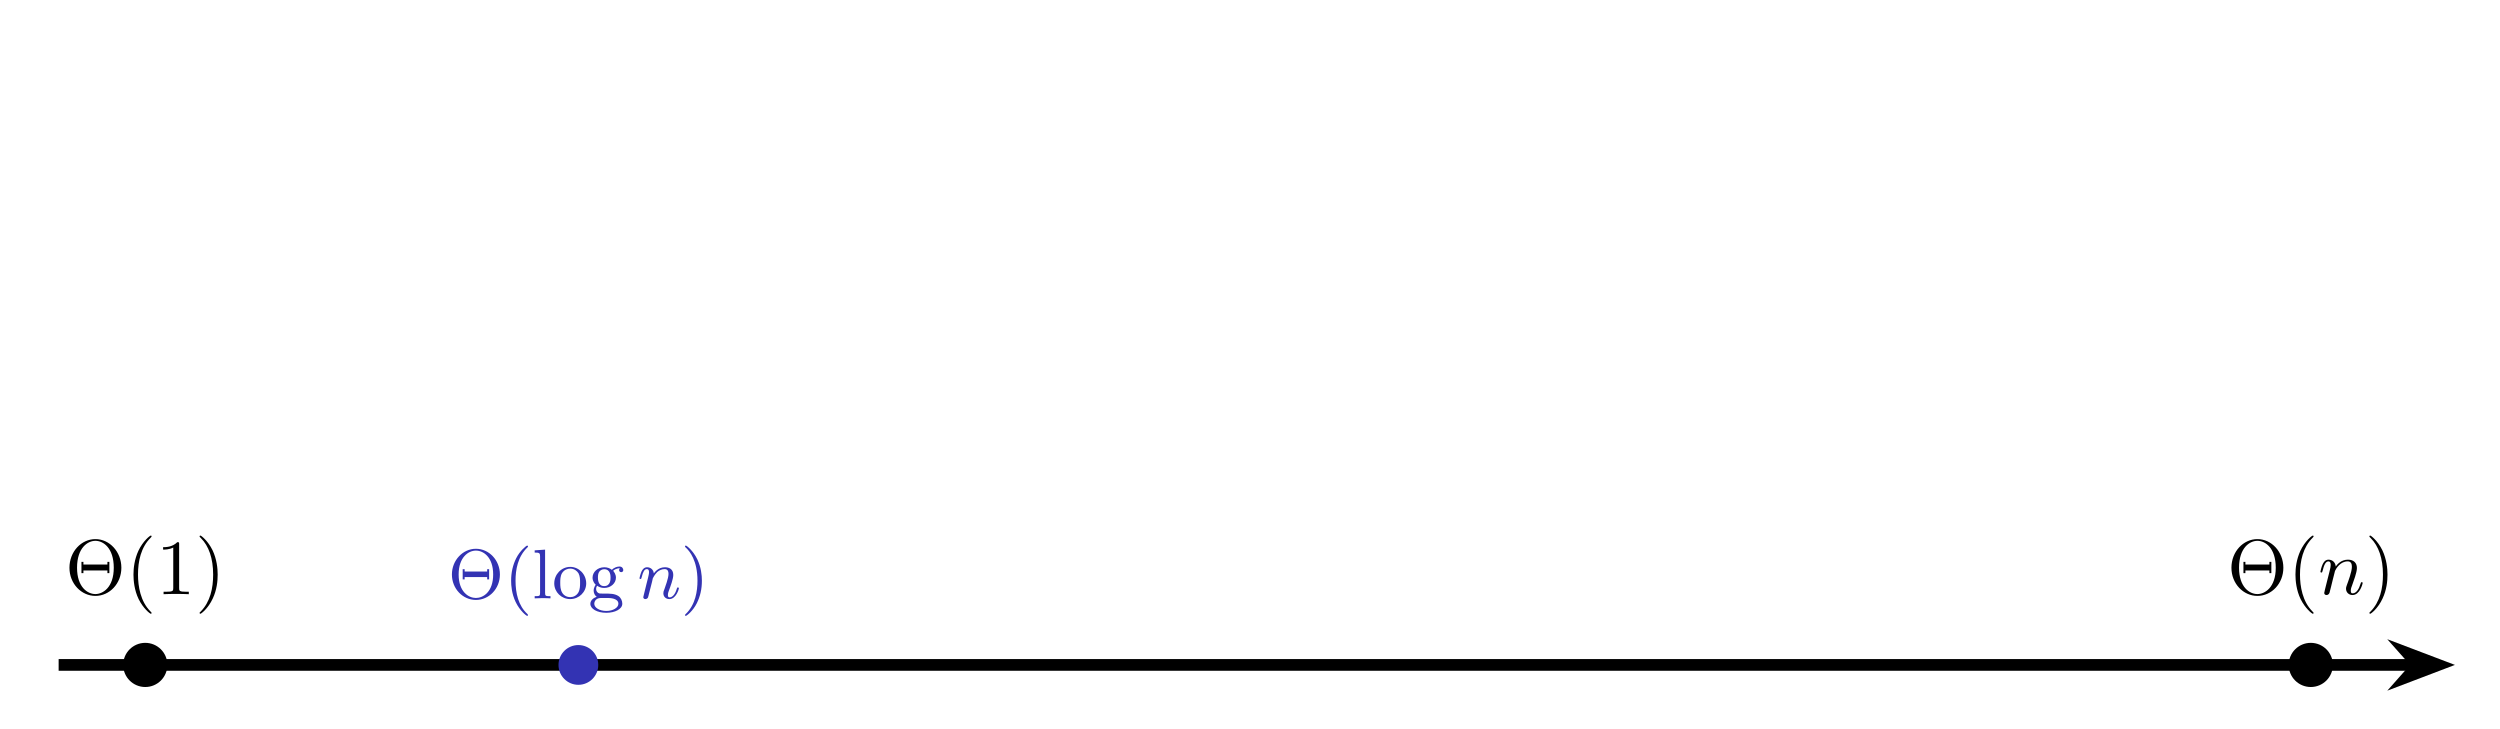
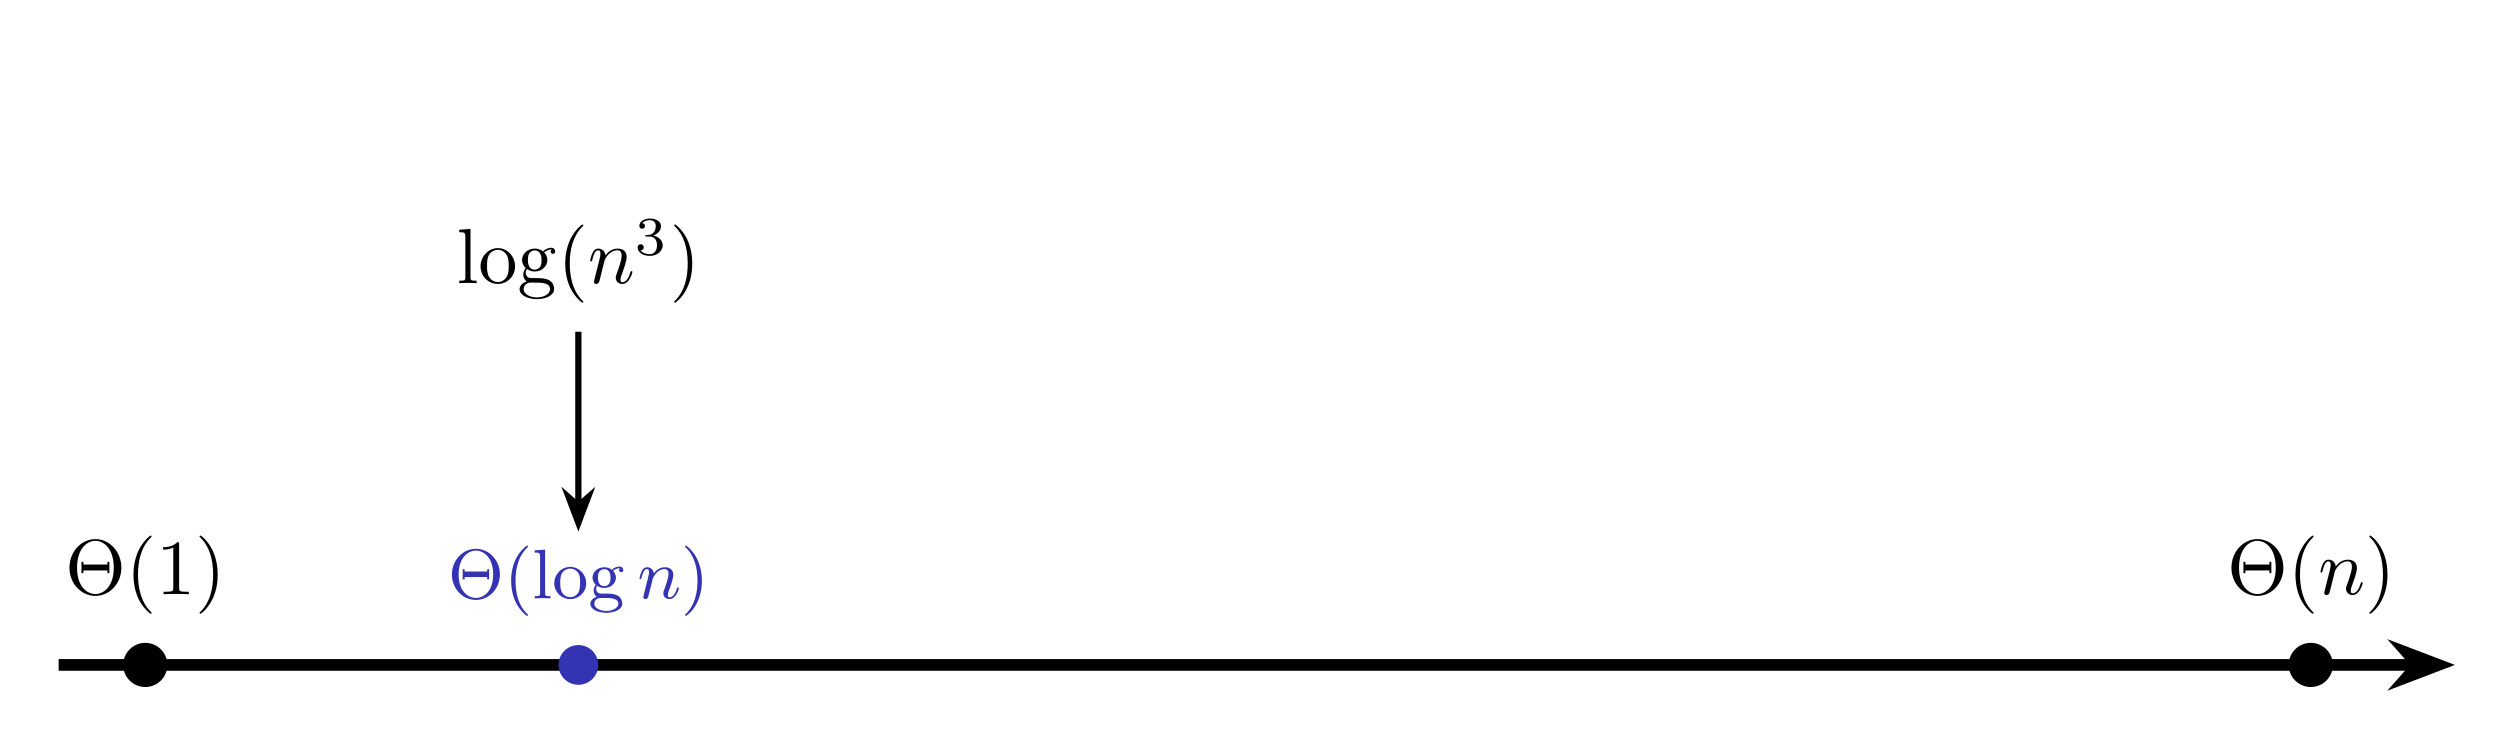
<svg xmlns="http://www.w3.org/2000/svg" xmlns:xlink="http://www.w3.org/1999/xlink" viewBox="0 0 319.073 93.034">
  <defs>
    <g>
      <g id="glyph-0-0">
        <path d="M 7.188 -3.375 C 7.188 -5.406 5.688 -7.031 3.875 -7.031 C 2.078 -7.031 0.562 -5.438 0.562 -3.375 C 0.562 -1.328 2.094 0.219 3.875 0.219 C 5.688 0.219 7.188 -1.359 7.188 -3.375 Z M 3.875 -0.016 C 2.891 -0.016 1.531 -0.875 1.531 -3.375 C 1.531 -5.938 2.906 -6.812 3.875 -6.812 C 4.875 -6.812 6.219 -5.906 6.219 -3.375 C 6.219 -0.844 4.812 -0.016 3.875 -0.016 Z M 5.656 -4.125 L 5.406 -4.125 L 5.406 -3.781 L 2.344 -3.781 L 2.344 -4.125 L 2.094 -4.125 L 2.094 -2.688 L 2.344 -2.688 L 2.344 -3.031 L 5.406 -3.031 L 5.406 -2.688 L 5.656 -2.688 Z M 5.656 -4.125 " />
      </g>
      <g id="glyph-0-1">
        <path d="M 3.297 2.391 C 3.297 2.359 3.297 2.344 3.125 2.172 C 1.891 0.922 1.562 -0.969 1.562 -2.5 C 1.562 -4.234 1.938 -5.969 3.172 -7.203 C 3.297 -7.328 3.297 -7.344 3.297 -7.375 C 3.297 -7.453 3.266 -7.484 3.203 -7.484 C 3.094 -7.484 2.203 -6.797 1.609 -5.531 C 1.109 -4.438 0.984 -3.328 0.984 -2.5 C 0.984 -1.719 1.094 -0.516 1.641 0.625 C 2.25 1.844 3.094 2.5 3.203 2.5 C 3.266 2.5 3.297 2.469 3.297 2.391 Z M 3.297 2.391 " />
      </g>
      <g id="glyph-0-2">
        <path d="M 2.938 -6.375 C 2.938 -6.625 2.938 -6.641 2.703 -6.641 C 2.078 -6 1.203 -6 0.891 -6 L 0.891 -5.688 C 1.094 -5.688 1.672 -5.688 2.188 -5.953 L 2.188 -0.781 C 2.188 -0.422 2.156 -0.312 1.266 -0.312 L 0.953 -0.312 L 0.953 0 C 1.297 -0.031 2.156 -0.031 2.562 -0.031 C 2.953 -0.031 3.828 -0.031 4.172 0 L 4.172 -0.312 L 3.859 -0.312 C 2.953 -0.312 2.938 -0.422 2.938 -0.781 Z M 2.938 -6.375 " />
      </g>
      <g id="glyph-0-3">
        <path d="M 2.875 -2.5 C 2.875 -3.266 2.766 -4.469 2.219 -5.609 C 1.625 -6.828 0.766 -7.484 0.672 -7.484 C 0.609 -7.484 0.562 -7.438 0.562 -7.375 C 0.562 -7.344 0.562 -7.328 0.75 -7.141 C 1.734 -6.156 2.297 -4.578 2.297 -2.5 C 2.297 -0.781 1.938 0.969 0.703 2.219 C 0.562 2.344 0.562 2.359 0.562 2.391 C 0.562 2.453 0.609 2.5 0.672 2.5 C 0.766 2.5 1.672 1.812 2.25 0.547 C 2.766 -0.547 2.875 -1.656 2.875 -2.5 Z M 2.875 -2.5 " />
+       </g>
+       <g id="glyph-0-4">
+         <path d="M 1.766 -6.922 L 0.328 -6.812 L 0.328 -6.5 C 1.031 -6.5 1.109 -6.438 1.109 -5.938 L 1.109 -0.75 C 1.109 -0.312 1 -0.312 0.328 -0.312 L 0.328 0 C 0.656 -0.016 1.188 -0.031 1.438 -0.031 C 1.688 -0.031 2.172 -0.016 2.547 0 L 2.547 -0.312 C 1.875 -0.312 1.766 -0.312 1.766 -0.75 Z M 1.766 -6.922 " />
+       </g>
+       <g id="glyph-0-5">
+         <path d="M 4.688 -2.141 C 4.688 -3.406 3.703 -4.469 2.5 -4.469 C 1.25 -4.469 0.281 -3.375 0.281 -2.141 C 0.281 -0.844 1.312 0.109 2.484 0.109 C 3.688 0.109 4.688 -0.875 4.688 -2.141 Z M 2.5 -0.141 C 2.062 -0.141 1.625 -0.344 1.359 -0.812 C 1.109 -1.25 1.109 -1.859 1.109 -2.219 C 1.109 -2.609 1.109 -3.141 1.344 -3.578 C 1.609 -4.031 2.078 -4.25 2.484 -4.25 C 2.922 -4.25 3.344 -4.031 3.609 -3.594 C 3.875 -3.172 3.875 -2.594 3.875 -2.219 C 3.875 -1.859 3.875 -1.312 3.656 -0.875 C 3.422 -0.422 2.984 -0.141 2.5 -0.141 Z M 2.5 -0.141 " />
+       </g>
+       <g id="glyph-0-6">
+         <path d="M 2.219 -1.719 C 1.344 -1.719 1.344 -2.719 1.344 -2.938 C 1.344 -3.203 1.359 -3.531 1.5 -3.781 C 1.578 -3.891 1.812 -4.172 2.219 -4.172 C 3.078 -4.172 3.078 -3.188 3.078 -2.953 C 3.078 -2.688 3.078 -2.359 2.922 -2.109 C 2.844 -2 2.609 -1.719 2.219 -1.719 Z M 1.062 -1.328 C 1.062 -1.359 1.062 -1.594 1.219 -1.797 C 1.609 -1.516 2.031 -1.484 2.219 -1.484 C 3.141 -1.484 3.828 -2.172 3.828 -2.938 C 3.828 -3.312 3.672 -3.672 3.422 -3.906 C 3.781 -4.25 4.141 -4.297 4.312 -4.297 C 4.344 -4.297 4.391 -4.297 4.422 -4.281 C 4.312 -4.25 4.25 -4.141 4.25 -4.016 C 4.25 -3.844 4.391 -3.734 4.547 -3.734 C 4.641 -3.734 4.828 -3.797 4.828 -4.031 C 4.828 -4.203 4.719 -4.516 4.328 -4.516 C 4.125 -4.516 3.688 -4.453 3.266 -4.047 C 2.844 -4.375 2.438 -4.406 2.219 -4.406 C 1.281 -4.406 0.594 -3.719 0.594 -2.953 C 0.594 -2.516 0.812 -2.141 1.062 -1.922 C 0.938 -1.781 0.75 -1.453 0.75 -1.094 C 0.75 -0.781 0.891 -0.406 1.203 -0.203 C 0.594 -0.047 0.281 0.391 0.281 0.781 C 0.281 1.5 1.266 2.047 2.484 2.047 C 3.656 2.047 4.688 1.547 4.688 0.766 C 4.688 0.422 4.562 -0.094 4.047 -0.375 C 3.516 -0.641 2.938 -0.641 2.328 -0.641 C 2.078 -0.641 1.656 -0.641 1.578 -0.656 C 1.266 -0.703 1.062 -1 1.062 -1.328 Z M 2.5 1.828 C 1.484 1.828 0.797 1.312 0.797 0.781 C 0.797 0.328 1.172 -0.047 1.609 -0.062 L 2.203 -0.062 C 3.062 -0.062 4.172 -0.062 4.172 0.781 C 4.172 1.328 3.469 1.828 2.5 1.828 Z M 2.5 1.828 " />
      </g>
      <g id="glyph-1-0">
        <path d="M 0.875 -0.594 C 0.844 -0.438 0.781 -0.203 0.781 -0.156 C 0.781 0.016 0.922 0.109 1.078 0.109 C 1.203 0.109 1.375 0.031 1.453 -0.172 C 1.453 -0.188 1.578 -0.656 1.641 -0.906 L 1.859 -1.797 C 1.906 -2.031 1.969 -2.25 2.031 -2.469 C 2.062 -2.641 2.141 -2.938 2.156 -2.969 C 2.297 -3.281 2.828 -4.188 3.781 -4.188 C 4.234 -4.188 4.312 -3.812 4.312 -3.484 C 4.312 -2.875 3.828 -1.594 3.672 -1.172 C 3.578 -0.938 3.562 -0.812 3.562 -0.703 C 3.562 -0.234 3.922 0.109 4.391 0.109 C 5.328 0.109 5.688 -1.344 5.688 -1.422 C 5.688 -1.531 5.609 -1.531 5.578 -1.531 C 5.469 -1.531 5.469 -1.5 5.422 -1.344 C 5.219 -0.672 4.891 -0.109 4.406 -0.109 C 4.234 -0.109 4.172 -0.203 4.172 -0.438 C 4.172 -0.688 4.25 -0.922 4.344 -1.141 C 4.531 -1.672 4.953 -2.766 4.953 -3.344 C 4.953 -4 4.531 -4.406 3.812 -4.406 C 2.906 -4.406 2.422 -3.766 2.25 -3.531 C 2.203 -4.094 1.797 -4.406 1.328 -4.406 C 0.875 -4.406 0.688 -4.016 0.594 -3.844 C 0.422 -3.5 0.297 -2.906 0.297 -2.875 C 0.297 -2.766 0.391 -2.766 0.406 -2.766 C 0.516 -2.766 0.516 -2.781 0.578 -3 C 0.75 -3.703 0.953 -4.188 1.312 -4.188 C 1.5 -4.188 1.609 -4.062 1.609 -3.734 C 1.609 -3.516 1.578 -3.406 1.453 -2.891 Z M 0.875 -0.594 " />
      </g>
      <g id="glyph-2-0">
        <path d="M 6.641 -3.047 C 6.641 -4.875 5.25 -6.328 3.578 -6.328 C 1.906 -6.328 0.516 -4.859 0.516 -3.047 C 0.516 -1.219 1.906 0.203 3.578 0.203 C 5.25 0.203 6.641 -1.219 6.641 -3.047 Z M 3.578 -0.047 C 2.656 -0.047 1.375 -0.828 1.375 -3.047 C 1.375 -5.25 2.625 -6.094 3.578 -6.094 C 4.547 -6.094 5.781 -5.25 5.781 -3.047 C 5.781 -0.828 4.516 -0.047 3.578 -0.047 Z M 2.141 -3.422 L 2.141 -3.719 L 1.891 -3.719 L 1.891 -2.422 L 2.141 -2.422 L 2.141 -2.719 L 5.016 -2.719 L 5.016 -2.422 L 5.266 -2.422 L 5.266 -3.719 L 5.016 -3.719 L 5.016 -3.422 Z M 2.141 -3.422 " />
      </g>
      <g id="glyph-2-1">
        <path d="M 3.062 2.141 C 3.062 2.094 3.031 2.062 2.984 2 C 1.828 0.938 1.469 -0.672 1.469 -2.25 C 1.469 -3.625 1.734 -5.312 3 -6.516 C 3.047 -6.562 3.062 -6.578 3.062 -6.625 C 3.062 -6.688 3.016 -6.734 2.953 -6.734 C 2.844 -6.734 2.031 -6.078 1.547 -5.109 C 1.125 -4.25 0.906 -3.312 0.906 -2.25 C 0.906 -1.609 0.984 -0.578 1.484 0.469 C 2.016 1.578 2.844 2.234 2.953 2.234 C 3.016 2.234 3.062 2.203 3.062 2.141 Z M 3.062 2.141 " />
      </g>
      <g id="glyph-2-2">
        <path d="M 1.656 -6.219 L 0.328 -6.125 L 0.328 -5.844 C 0.938 -5.844 1.016 -5.781 1.016 -5.344 L 1.016 -0.688 C 1.016 -0.281 0.922 -0.281 0.328 -0.281 L 0.328 0 C 0.75 -0.016 0.922 -0.031 1.328 -0.031 C 1.75 -0.031 1.906 -0.016 2.344 0 L 2.344 -0.281 C 1.75 -0.281 1.656 -0.281 1.656 -0.688 Z M 1.656 -6.219 " />
      </g>
      <g id="glyph-2-3">
        <path d="M 4.344 -1.906 C 4.344 -3.078 3.406 -4.016 2.312 -4.016 C 1.172 -4.016 0.266 -3.062 0.266 -1.906 C 0.266 -0.797 1.188 0.094 2.297 0.094 C 3.438 0.094 4.344 -0.812 4.344 -1.906 Z M 2.312 -0.156 C 1.859 -0.156 1.484 -0.375 1.281 -0.719 C 1.047 -1.109 1.031 -1.578 1.031 -1.984 C 1.031 -2.328 1.031 -2.828 1.25 -3.203 C 1.531 -3.656 1.969 -3.797 2.297 -3.797 C 2.812 -3.797 3.172 -3.5 3.359 -3.203 C 3.562 -2.828 3.562 -2.375 3.562 -1.984 C 3.562 -1.656 3.562 -1.141 3.344 -0.75 C 3.094 -0.328 2.688 -0.156 2.312 -0.156 Z M 2.312 -0.156 " />
      </g>
      <g id="glyph-2-4">
        <path d="M 1.125 -1.609 C 1.344 -1.469 1.625 -1.328 2.031 -1.328 C 2.891 -1.328 3.531 -1.938 3.531 -2.641 C 3.531 -3.078 3.281 -3.391 3.172 -3.516 C 3.531 -3.844 3.953 -3.844 4.047 -3.844 C 4.016 -3.812 3.938 -3.766 3.938 -3.609 C 3.938 -3.5 4 -3.344 4.203 -3.344 C 4.328 -3.344 4.469 -3.422 4.469 -3.609 C 4.469 -3.781 4.344 -4.062 3.984 -4.062 C 3.734 -4.062 3.328 -3.969 3.016 -3.641 C 2.766 -3.844 2.422 -3.969 2.047 -3.969 C 1.188 -3.969 0.547 -3.359 0.547 -2.641 C 0.547 -2.188 0.812 -1.859 0.953 -1.734 C 0.938 -1.719 0.688 -1.406 0.688 -0.984 C 0.688 -0.688 0.828 -0.359 1.078 -0.203 C 0.625 -0.047 0.266 0.281 0.266 0.703 C 0.266 1.344 1.141 1.844 2.297 1.844 C 3.406 1.844 4.344 1.375 4.344 0.688 C 4.344 0.312 4.172 -0.078 3.844 -0.297 C 3.344 -0.609 2.812 -0.609 1.969 -0.609 C 1.781 -0.609 1.5 -0.609 1.422 -0.625 C 1.172 -0.688 1 -0.922 1 -1.203 C 1 -1.359 1.047 -1.484 1.125 -1.609 Z M 2.031 -1.562 C 1.234 -1.562 1.234 -2.453 1.234 -2.641 C 1.234 -2.891 1.25 -3.188 1.406 -3.406 C 1.547 -3.594 1.781 -3.719 2.031 -3.719 C 2.844 -3.719 2.844 -2.859 2.844 -2.641 C 2.844 -2.438 2.844 -1.562 2.031 -1.562 Z M 2.453 -0.047 C 2.734 -0.047 3.844 -0.031 3.844 0.688 C 3.844 1.203 3.141 1.609 2.312 1.609 C 1.422 1.609 0.766 1.188 0.766 0.688 C 0.766 0.547 0.859 -0.047 1.625 -0.047 Z M 2.453 -0.047 " />
      </g>
      <g id="glyph-2-5">
        <path d="M 2.672 -2.25 C 2.672 -2.984 2.562 -3.969 2.094 -4.969 C 1.562 -6.078 0.734 -6.734 0.625 -6.734 C 0.531 -6.734 0.516 -6.656 0.516 -6.625 C 0.516 -6.578 0.531 -6.562 0.594 -6.5 C 1.125 -6.031 2.109 -4.812 2.109 -2.25 C 2.109 -0.969 1.875 0.812 0.578 2.031 C 0.562 2.047 0.516 2.094 0.516 2.141 C 0.516 2.156 0.531 2.234 0.625 2.234 C 0.734 2.234 1.547 1.594 2.031 0.609 C 2.453 -0.25 2.672 -1.172 2.672 -2.25 Z M 2.672 -2.25 " />
      </g>
      <g id="glyph-3-0">
        <path d="M 1.688 -1.406 C 1.797 -1.828 1.969 -2.484 1.969 -2.562 C 1.984 -2.609 2.219 -3.047 2.531 -3.359 C 2.797 -3.594 3.141 -3.734 3.484 -3.734 C 3.969 -3.734 3.969 -3.266 3.969 -3.109 C 3.969 -2.562 3.547 -1.469 3.453 -1.188 C 3.344 -0.922 3.312 -0.828 3.312 -0.656 C 3.312 -0.172 3.672 0.094 4.078 0.094 C 4.938 0.094 5.297 -1.188 5.297 -1.281 C 5.297 -1.328 5.266 -1.391 5.172 -1.391 C 5.078 -1.391 5.062 -1.344 5.031 -1.234 C 4.812 -0.469 4.438 -0.125 4.109 -0.125 C 4.047 -0.125 3.891 -0.125 3.891 -0.406 C 3.891 -0.641 3.969 -0.875 4.047 -1.062 C 4.219 -1.531 4.578 -2.469 4.578 -2.984 C 4.578 -3.781 3.984 -3.969 3.516 -3.969 C 2.688 -3.969 2.25 -3.375 2.094 -3.188 C 2.047 -3.672 1.672 -3.969 1.234 -3.969 C 0.859 -3.969 0.656 -3.688 0.531 -3.438 C 0.391 -3.125 0.266 -2.625 0.266 -2.578 C 0.266 -2.5 0.328 -2.469 0.391 -2.469 C 0.484 -2.469 0.5 -2.516 0.547 -2.703 C 0.719 -3.406 0.906 -3.734 1.203 -3.734 C 1.484 -3.734 1.484 -3.453 1.484 -3.312 C 1.484 -3.125 1.406 -2.859 1.359 -2.625 C 1.297 -2.391 1.203 -2 1.172 -1.891 L 0.812 -0.422 C 0.75 -0.203 0.75 -0.188 0.75 -0.156 C 0.75 -0.047 0.828 0.094 1.016 0.094 C 1.141 0.094 1.281 0.016 1.344 -0.094 C 1.375 -0.141 1.438 -0.438 1.484 -0.609 Z M 1.688 -1.406 " />
      </g>
+       <g id="glyph-4-0">
+         <path d="M 1.906 -2.328 C 2.453 -2.328 2.844 -1.953 2.844 -1.203 C 2.844 -0.344 2.328 -0.078 1.938 -0.078 C 1.656 -0.078 1.031 -0.156 0.75 -0.578 C 1.078 -0.578 1.156 -0.812 1.156 -0.969 C 1.156 -1.188 0.984 -1.344 0.766 -1.344 C 0.578 -1.344 0.375 -1.219 0.375 -0.938 C 0.375 -0.281 1.094 0.141 1.938 0.141 C 2.906 0.141 3.578 -0.516 3.578 -1.203 C 3.578 -1.75 3.141 -2.297 2.375 -2.453 C 3.094 -2.719 3.359 -3.234 3.359 -3.672 C 3.359 -4.219 2.734 -4.625 1.953 -4.625 C 1.188 -4.625 0.594 -4.25 0.594 -3.688 C 0.594 -3.453 0.75 -3.328 0.953 -3.328 C 1.172 -3.328 1.312 -3.484 1.312 -3.672 C 1.312 -3.875 1.172 -4.031 0.953 -4.047 C 1.203 -4.344 1.672 -4.422 1.938 -4.422 C 2.25 -4.422 2.688 -4.266 2.688 -3.672 C 2.688 -3.375 2.594 -3.047 2.406 -2.844 C 2.188 -2.578 1.984 -2.562 1.641 -2.531 C 1.469 -2.516 1.453 -2.516 1.422 -2.516 C 1.406 -2.516 1.344 -2.5 1.344 -2.422 C 1.344 -2.328 1.406 -2.328 1.531 -2.328 Z M 1.906 -2.328 " />
+       </g>
    </g>
    <clipPath id="clip-0">
-       <path clip-rule="nonzero" d="M 286 2 L 319.074 2 L 319.074 32.973 L 286 32.973 Z M 286 2 " />
+       <path clip-rule="nonzero" d="M 286 43 L 319.074 43 L 319.074 73.312 L 286 73.312 Z M 286 43 " />
    </clipPath>
  </defs>
-   <g id="surface1" transform="translate(0.000,60.062)">
-     <path fill="none" stroke-width="1.494" stroke-linecap="butt" stroke-linejoin="miter" stroke="rgb(0%,0%,0%)" stroke-opacity="1" stroke-miterlimit="10" d="M -11.057 0.001 L 289.658 0.001 " transform="matrix(1,0,0,-1,18.541,24.802)" />
-     <path fill-rule="nonzero" fill="rgb(0%,0%,0%)" fill-opacity="1" d="M 311.305 24.801 L 307.16 23.227 L 308.559 24.801 L 307.16 26.379 Z M 311.305 24.801 " />
+   <g transform="translate(0.000,19.723)">
+     <path fill="none" stroke-width="1.494" stroke-linecap="butt" stroke-linejoin="miter" stroke="rgb(0%, 0%, 0%)" stroke-opacity="1" stroke-miterlimit="10" d="M -11.057 0 L 289.658 0 " transform="matrix(1,0,0,-1,18.541,65.141)" />
+     <path fill-rule="nonzero" fill="rgb(0%, 0%, 0%)" fill-opacity="1" d="M 311.305 65.141 L 307.16 63.562 L 308.559 65.141 L 307.16 66.719 Z M 311.305 65.141 " />
    <g clip-path="url(#clip-0)">
-       <path fill="none" stroke-width="1.435" stroke-linecap="butt" stroke-linejoin="miter" stroke="rgb(0%,0%,0%)" stroke-opacity="1" stroke-miterlimit="10" d="M 6.46 0.001 L 2.316 1.575 L 3.714 0.001 L 2.316 -1.577 Z M 6.46 0.001 " transform="matrix(1,0,0,-1,304.8445,24.802)" />
+       <path fill="none" stroke-width="1.435" stroke-linecap="butt" stroke-linejoin="miter" stroke="rgb(0%, 0%, 0%)" stroke-opacity="1" stroke-miterlimit="10" d="M 6.46 0 L 2.316 1.579 L 3.714 0 L 2.316 -1.578 Z M 6.46 0 " transform="matrix(1,0,0,-1,304.8445,65.141)" />
    </g>
-     <path fill-rule="nonzero" fill="rgb(0%,0%,0%)" fill-opacity="1" d="M 21.359 24.801 C 21.359 23.246 20.098 21.984 18.539 21.984 C 16.984 21.984 15.723 23.246 15.723 24.801 C 15.723 26.359 16.984 27.621 18.539 27.621 C 20.098 27.621 21.359 26.359 21.359 24.801 Z M 21.359 24.801 " />
-     <g fill="rgb(0%,0%,0%)" fill-opacity="1">
-       <use xlink:href="#glyph-0-0" x="8.302" y="15.774" />
-       <use xlink:href="#glyph-0-1" x="16.051" y="15.774" />
-       <use xlink:href="#glyph-0-2" x="19.925" y="15.774" />
-       <use xlink:href="#glyph-0-3" x="24.907" y="15.774" />
+     <path fill-rule="nonzero" fill="rgb(0%, 0%, 0%)" fill-opacity="1" d="M 21.359 65.141 C 21.359 63.586 20.098 62.324 18.539 62.324 C 16.984 62.324 15.723 63.586 15.723 65.141 C 15.723 66.699 16.984 67.961 18.539 67.961 C 20.098 67.961 21.359 66.699 21.359 65.141 Z M 21.359 65.141 " />
+     <g fill="rgb(0%, 0%, 0%)" fill-opacity="1">
+       <use xlink:href="#glyph-0-0" x="8.302" y="56.113" />
+       <use xlink:href="#glyph-0-1" x="16.051" y="56.113" />
+       <use xlink:href="#glyph-0-2" x="19.925" y="56.113" />
+       <use xlink:href="#glyph-0-3" x="24.907" y="56.113" />
    </g>
-     <path fill-rule="nonzero" fill="rgb(0%,0%,0%)" fill-opacity="1" d="M 297.742 24.801 C 297.742 23.246 296.48 21.984 294.922 21.984 C 293.367 21.984 292.105 23.246 292.105 24.801 C 292.105 26.359 293.367 27.621 294.922 27.621 C 296.48 27.621 297.742 26.359 297.742 24.801 Z M 297.742 24.801 " />
-     <g fill="rgb(0%,0%,0%)" fill-opacity="1">
-       <use xlink:href="#glyph-0-0" x="284.235" y="15.774" />
-       <use xlink:href="#glyph-0-1" x="291.984" y="15.774" />
+     <path fill-rule="nonzero" fill="rgb(0%, 0%, 0%)" fill-opacity="1" d="M 297.742 65.141 C 297.742 63.586 296.48 62.324 294.922 62.324 C 293.367 62.324 292.105 63.586 292.105 65.141 C 292.105 66.699 293.367 67.961 294.922 67.961 C 296.48 67.961 297.742 66.699 297.742 65.141 Z M 297.742 65.141 " />
+     <g fill="rgb(0%, 0%, 0%)" fill-opacity="1">
+       <use xlink:href="#glyph-0-0" x="284.235" y="56.113" />
+       <use xlink:href="#glyph-0-1" x="291.984" y="56.113" />
    </g>
-     <g fill="rgb(0%,0%,0%)" fill-opacity="1">
-       <use xlink:href="#glyph-1-0" x="295.858" y="15.774" />
+     <g fill="rgb(0%, 0%, 0%)" fill-opacity="1">
+       <use xlink:href="#glyph-1-0" x="295.858" y="56.113" />
    </g>
-     <g fill="rgb(0%,0%,0%)" fill-opacity="1">
-       <use xlink:href="#glyph-0-3" x="301.838" y="15.774" />
+     <g fill="rgb(0%, 0%, 0%)" fill-opacity="1">
+       <use xlink:href="#glyph-0-3" x="301.838" y="56.113" />
    </g>
-     <path fill-rule="nonzero" fill="rgb(20%,20%,70%)" fill-opacity="1" d="M 76.355 24.801 C 76.355 23.402 75.219 22.266 73.816 22.266 C 72.418 22.266 71.281 23.402 71.281 24.801 C 71.281 26.203 72.418 27.34 73.816 27.34 C 75.219 27.34 76.355 26.203 76.355 24.801 Z M 76.355 24.801 " />
-     <g fill="rgb(20%,20%,70%)" fill-opacity="1">
-       <use xlink:href="#glyph-2-0" x="57.161" y="16.305" />
-       <use xlink:href="#glyph-2-1" x="64.329" y="16.305" />
-       <use xlink:href="#glyph-2-2" x="67.913" y="16.305" />
-       <use xlink:href="#glyph-2-3" x="70.473" y="16.305" />
-       <use xlink:href="#glyph-2-4" x="75.08" y="16.305" />
+     <path fill-rule="nonzero" fill="rgb(20%, 20%, 70%)" fill-opacity="1" d="M 76.355 65.141 C 76.355 63.742 75.219 62.605 73.816 62.605 C 72.418 62.605 71.281 63.742 71.281 65.141 C 71.281 66.543 72.418 67.676 73.816 67.676 C 75.219 67.676 76.355 66.543 76.355 65.141 Z M 76.355 65.141 " />
+     <g fill="rgb(20%, 20%, 70%)" fill-opacity="1">
+       <use xlink:href="#glyph-2-0" x="57.161" y="56.644" />
+       <use xlink:href="#glyph-2-1" x="64.329" y="56.644" />
+       <use xlink:href="#glyph-2-2" x="67.913" y="56.644" />
+       <use xlink:href="#glyph-2-3" x="70.473" y="56.644" />
+       <use xlink:href="#glyph-2-4" x="75.08" y="56.644" />
    </g>
-     <g fill="rgb(20%,20%,70%)" fill-opacity="1">
-       <use xlink:href="#glyph-3-0" x="81.351" y="16.305" />
+     <g fill="rgb(20%, 20%, 70%)" fill-opacity="1">
+       <use xlink:href="#glyph-3-0" x="81.351" y="56.644" />
    </g>
-     <g fill="rgb(20%,20%,70%)" fill-opacity="1">
-       <use xlink:href="#glyph-2-5" x="86.91" y="16.305" />
+     <g fill="rgb(20%, 20%, 70%)" fill-opacity="1">
+       <use xlink:href="#glyph-2-5" x="86.91" y="56.644" />
+     </g>
+     <path fill="none" stroke-width="0.797" stroke-linecap="butt" stroke-linejoin="miter" stroke="rgb(0%, 0%, 0%)" stroke-opacity="1" stroke-miterlimit="10" d="M 55.275 42.52 L 55.275 20.508 " transform="matrix(1,0,0,-1,18.541,65.141)" />
+     <path fill-rule="nonzero" fill="rgb(0%, 0%, 0%)" fill-opacity="1" stroke-width="0.797" stroke-linecap="butt" stroke-linejoin="miter" stroke="rgb(0%, 0%, 0%)" stroke-opacity="1" stroke-miterlimit="10" d="M 4.533 -0.001 L 1.287 1.229 L 2.369 -0.001 L 1.287 -1.231 Z M 4.533 -0.001 " transform="matrix(0,1,1,0,73.81738,42.46342)" />
+     <g fill="rgb(0%, 0%, 0%)" fill-opacity="1">
+       <use xlink:href="#glyph-0-4" x="58.284" y="16.411" />
+       <use xlink:href="#glyph-0-5" x="61.052" y="16.411" />
+       <use xlink:href="#glyph-0-6" x="66.033" y="16.411" />
+     </g>
+     <g fill="rgb(0%, 0%, 0%)" fill-opacity="1">
+       <use xlink:href="#glyph-0-1" x="71.154" y="16.411" />
+     </g>
+     <g fill="rgb(0%, 0%, 0%)" fill-opacity="1">
+       <use xlink:href="#glyph-1-0" x="75.026" y="16.411" />
+     </g>
+     <g fill="rgb(0%, 0%, 0%)" fill-opacity="1">
+       <use xlink:href="#glyph-4-0" x="81.006" y="12.796" />
+     </g>
+     <g fill="rgb(0%, 0%, 0%)" fill-opacity="1">
+       <use xlink:href="#glyph-0-3" x="85.476" y="16.411" />
    </g>
  </g>
</svg>
